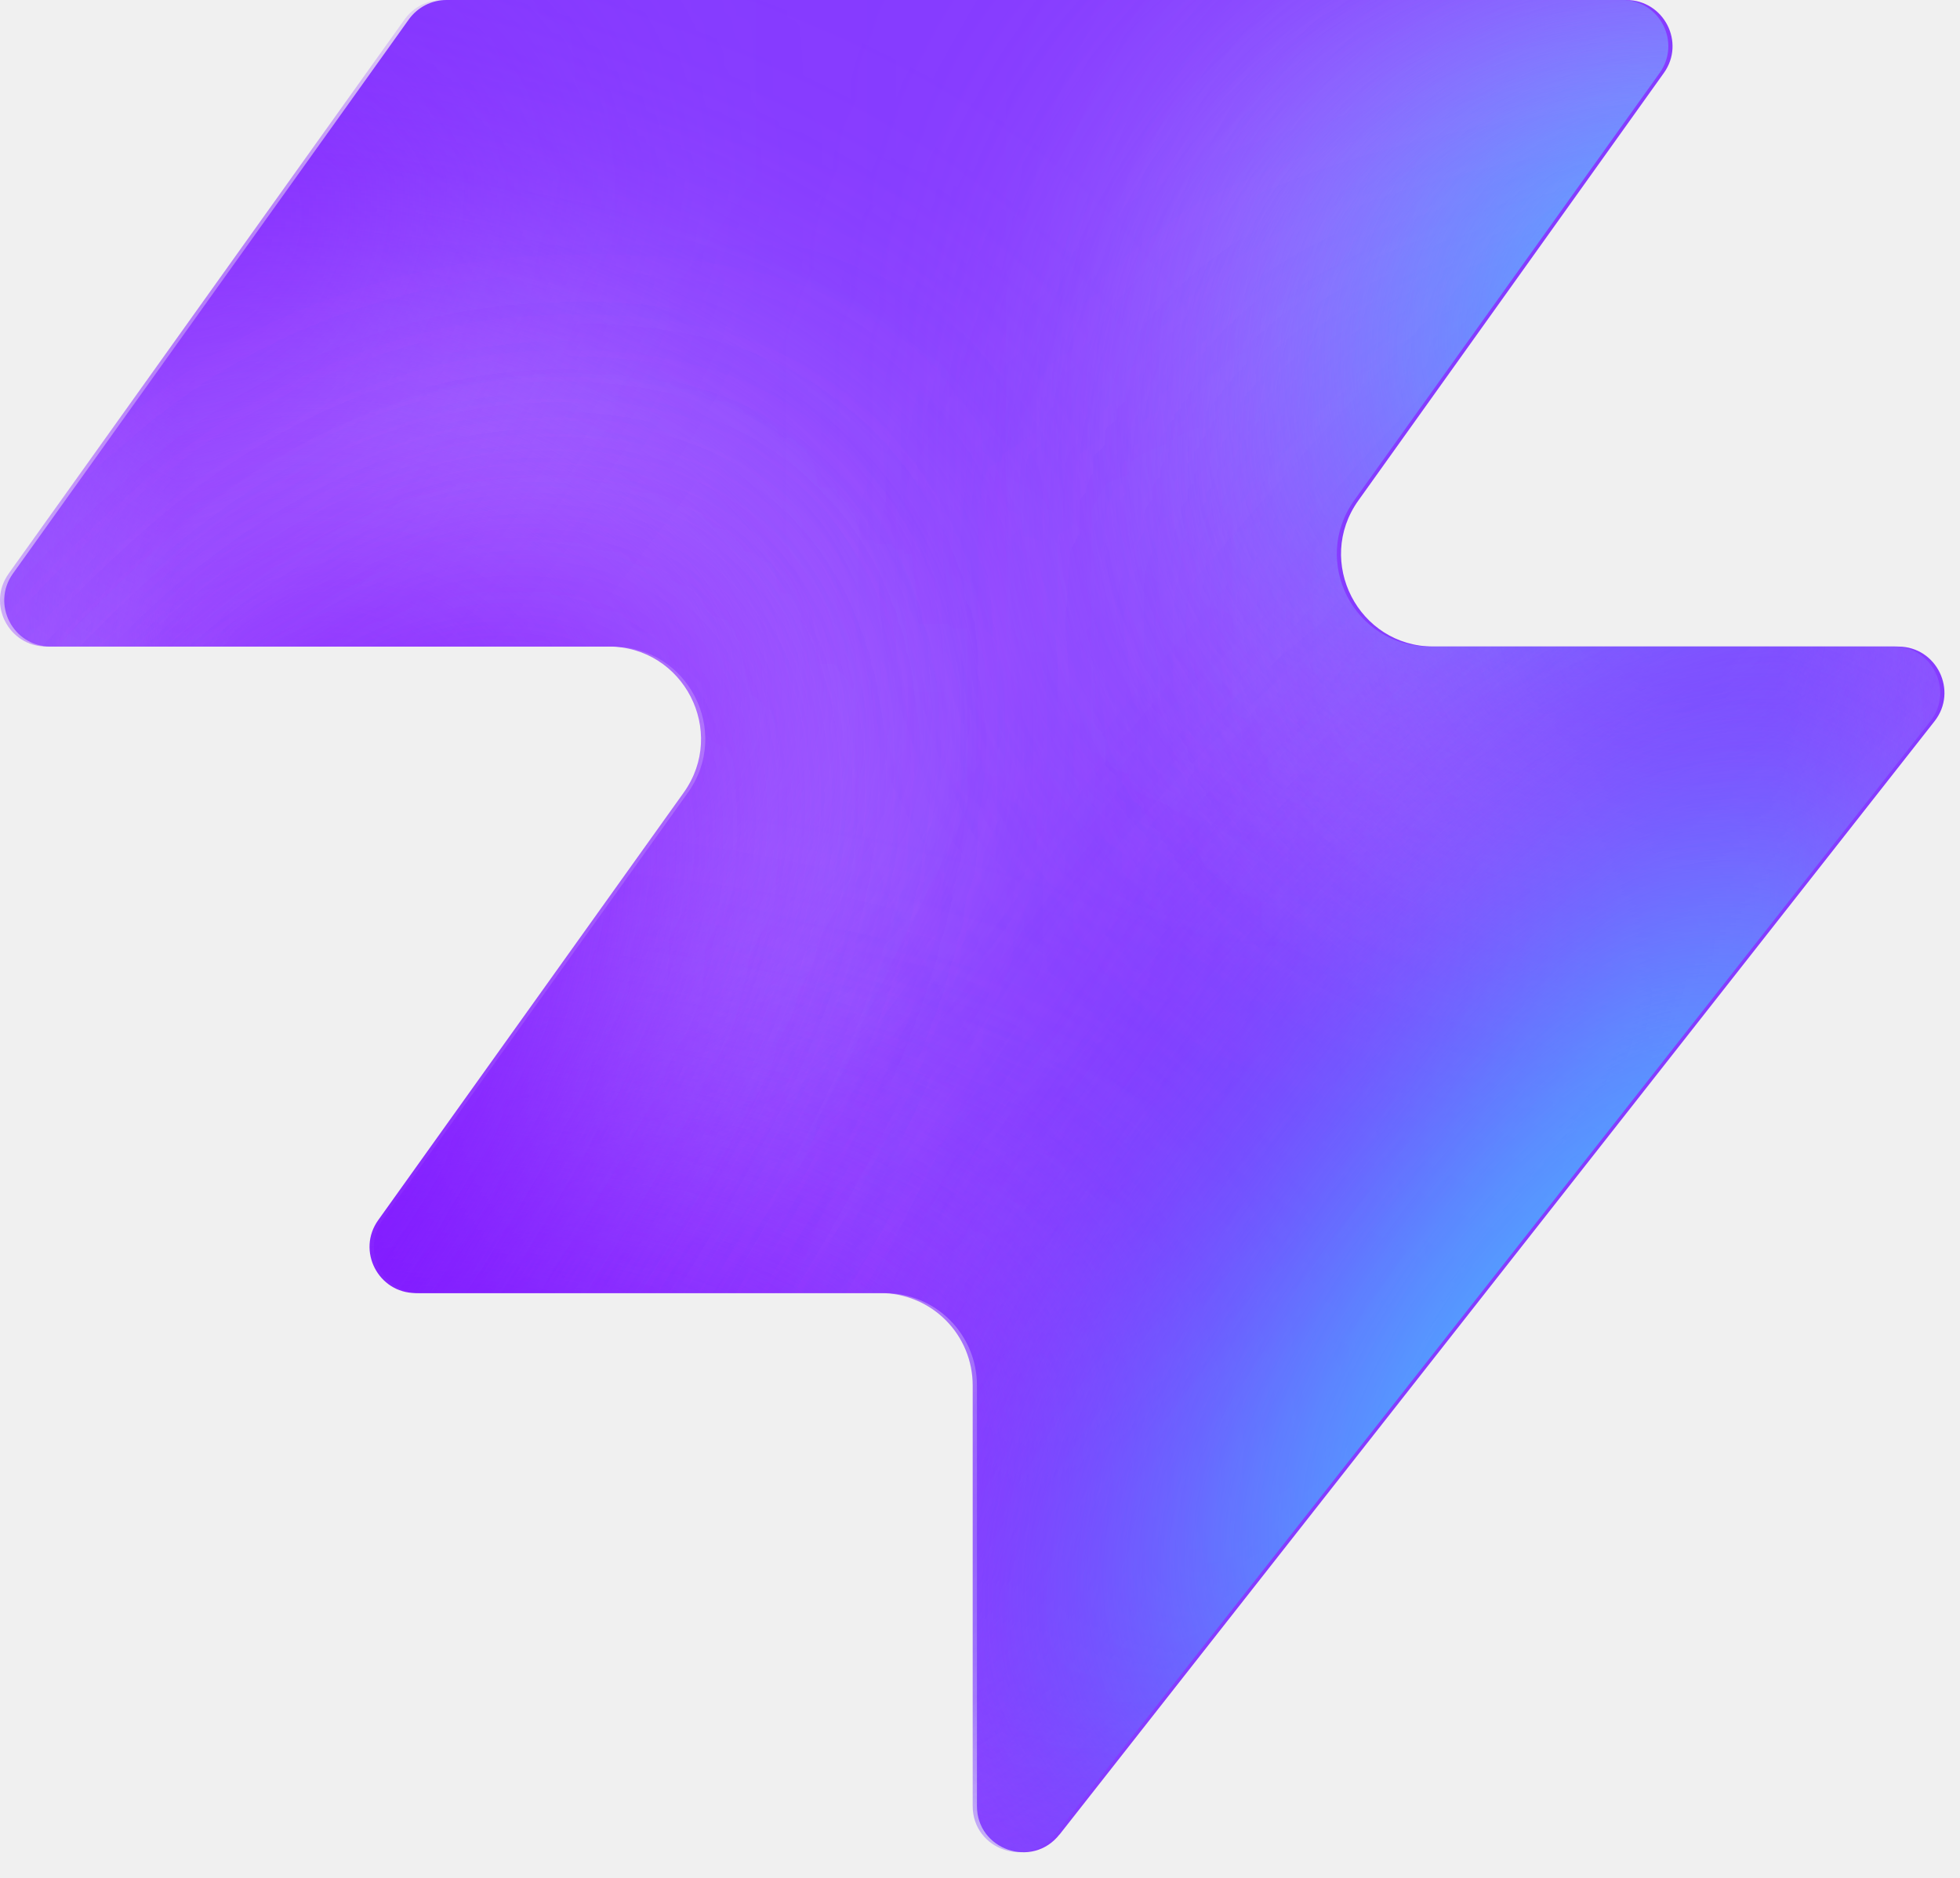
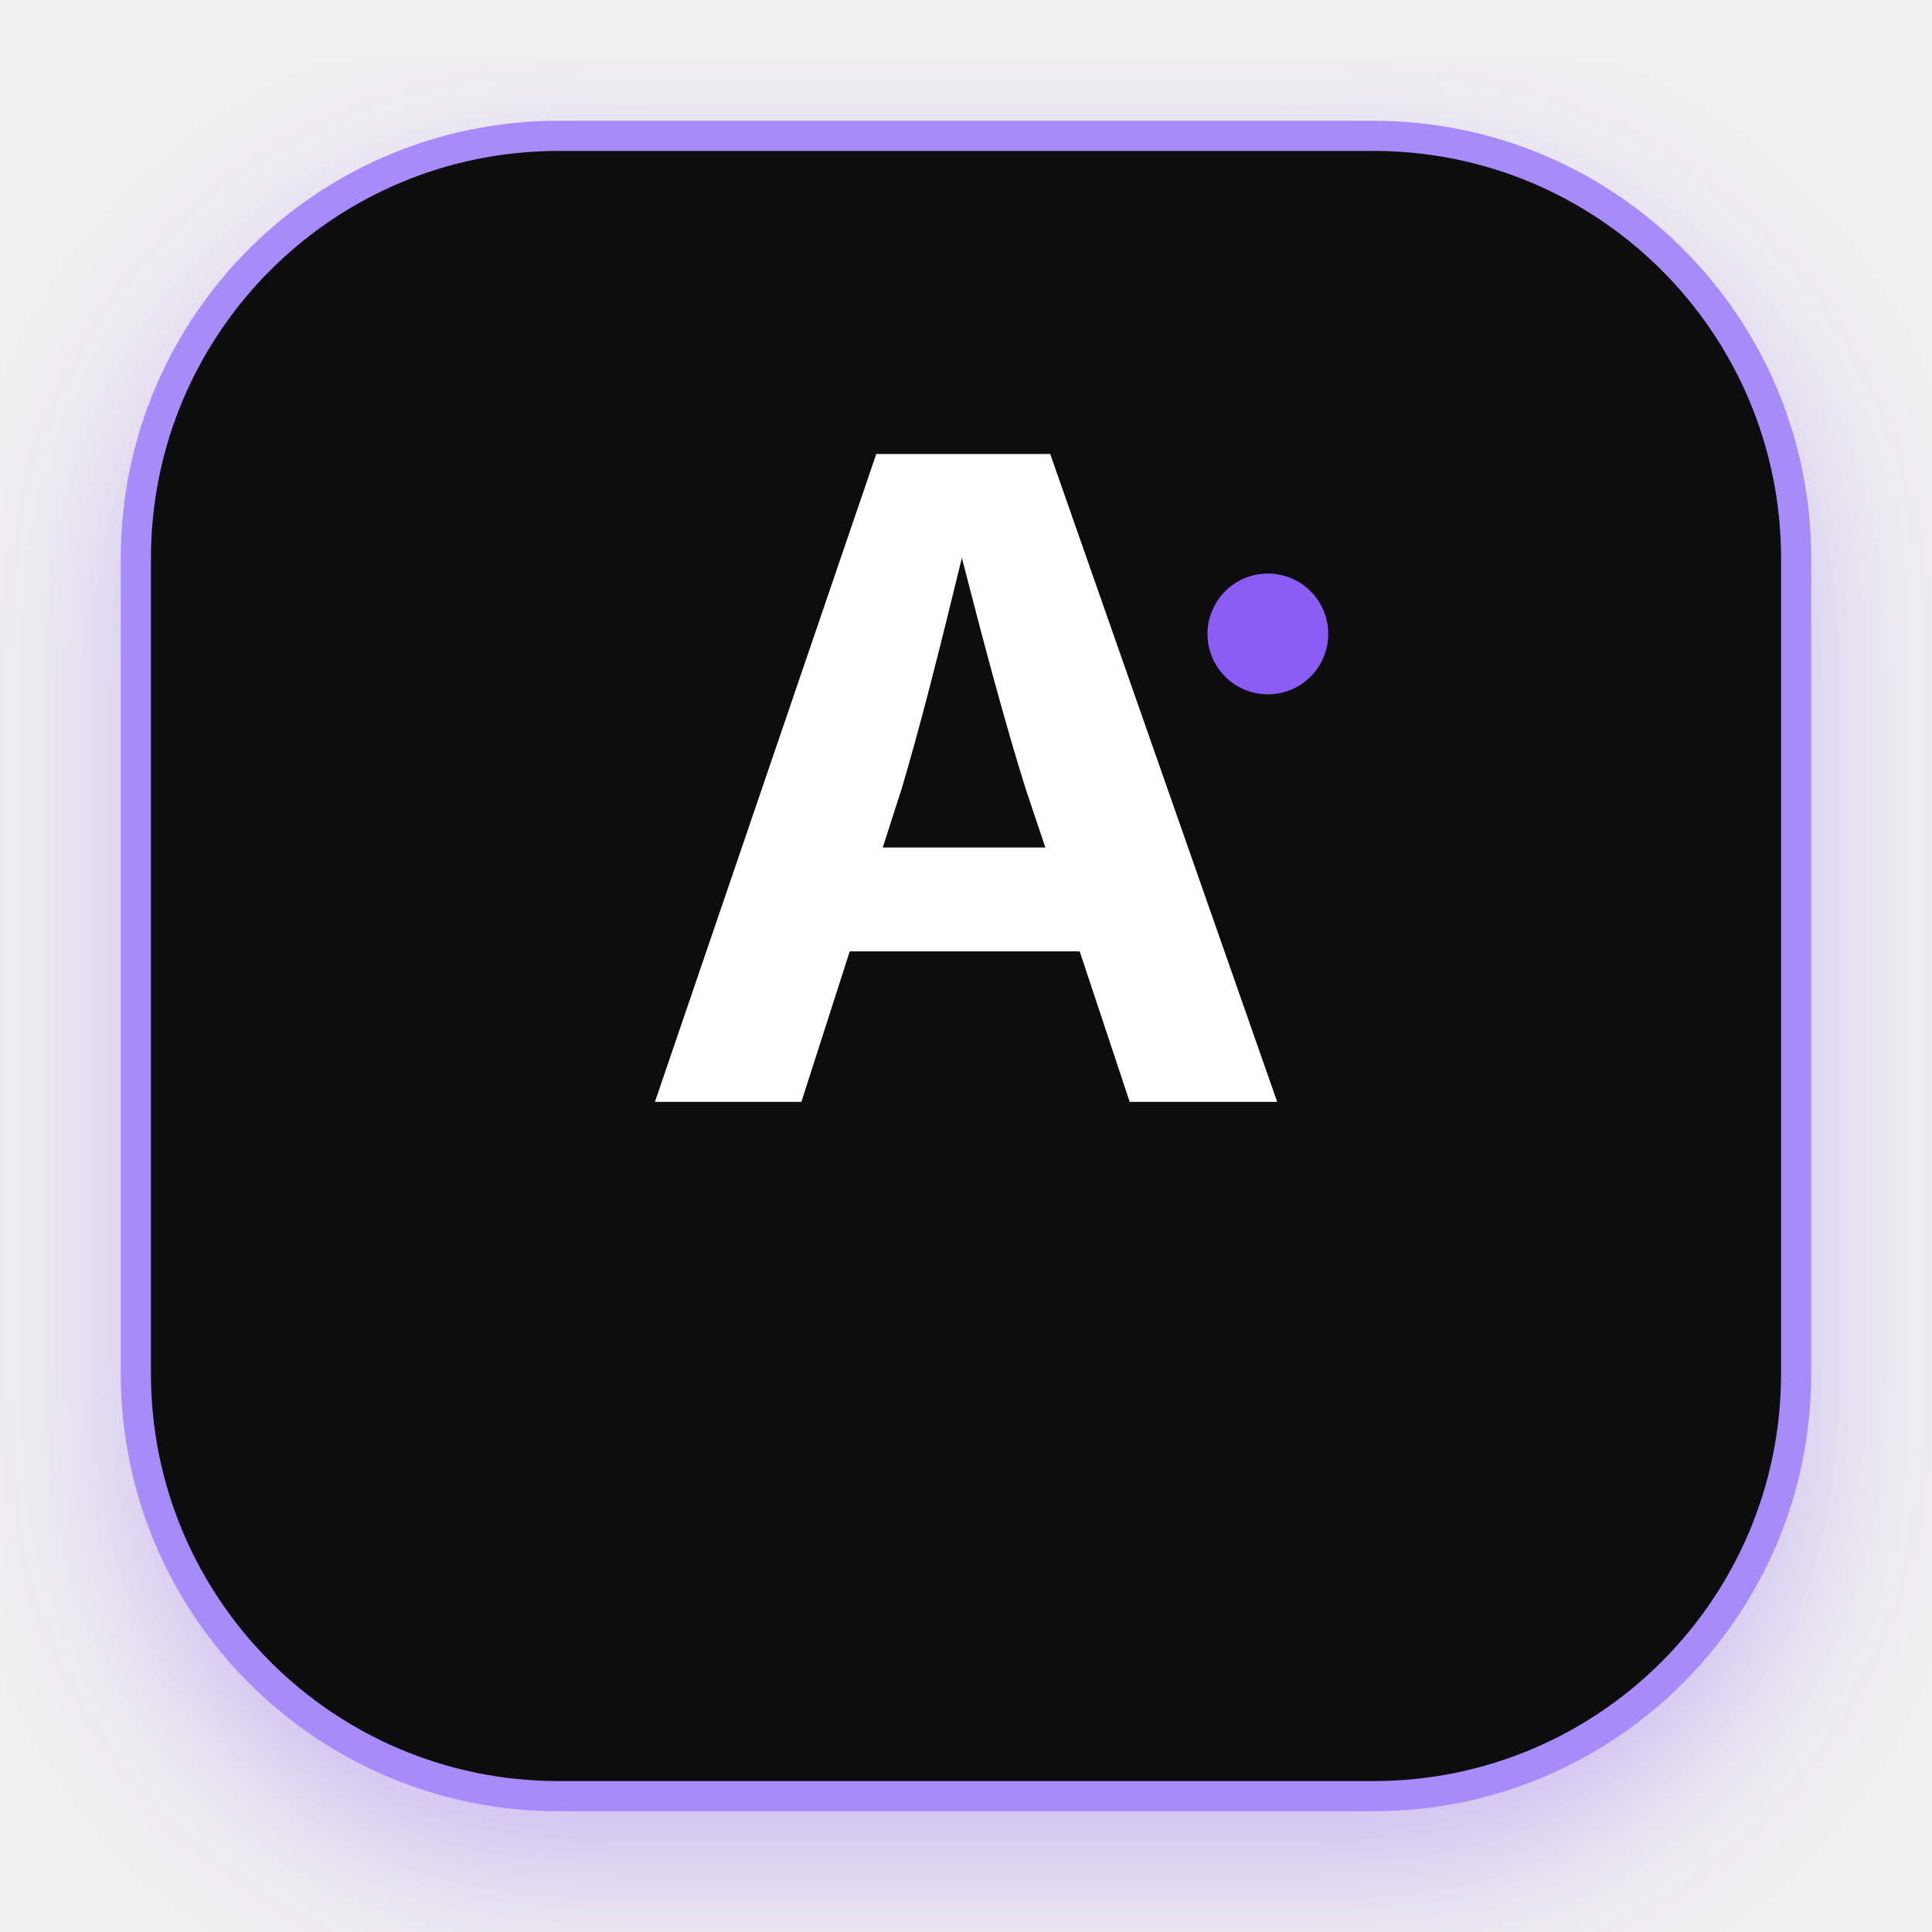
- <svg xmlns="http://www.w3.org/2000/svg" width="48" height="46" fill="none" viewBox="0 0 48 46">
-   <path fill="#863bff" d="M25.946 44.938c-.664.845-2.021.375-2.021-.698V33.937a2.26 2.26 0 0 0-2.262-2.262H10.287c-.92 0-1.456-1.04-.92-1.788l7.48-10.471c1.07-1.497 0-3.578-1.842-3.578H1.237c-.92 0-1.456-1.04-.92-1.788L10.013.474c.214-.297.556-.474.92-.474h28.894c.92 0 1.456 1.04.92 1.788l-7.48 10.471c-1.07 1.498 0 3.579 1.842 3.579h11.377c.943 0 1.473 1.088.89 1.83L25.947 44.94z" style="fill:#863bff;fill:color(display-p3 .525 .23 1);fill-opacity:1" />
-   <mask id="a" width="48" height="46" x="0" y="0" maskUnits="userSpaceOnUse" style="mask-type:alpha">
-     <path fill="#000" d="M25.842 44.938c-.664.844-2.021.375-2.021-.698V33.937a2.26 2.26 0 0 0-2.262-2.262H10.183c-.92 0-1.456-1.04-.92-1.788l7.48-10.471c1.07-1.498 0-3.579-1.842-3.579H1.133c-.92 0-1.456-1.04-.92-1.787L9.91.473c.214-.297.556-.474.92-.474h28.894c.92 0 1.456 1.04.92 1.788l-7.48 10.471c-1.07 1.498 0 3.578 1.842 3.578h11.377c.943 0 1.473 1.088.89 1.832L25.843 44.94z" style="fill:#000;fill-opacity:1" />
-   </mask>
-   <g mask="url(#a)">
-     <g filter="url(#b)">
-       <ellipse cx="5.508" cy="14.704" fill="#ede6ff" rx="5.508" ry="14.704" style="fill:#ede6ff;fill:color(display-p3 .927 .903 1);fill-opacity:1" transform="matrix(.00324 1 1 -.00324 -4.47 31.516)" />
-     </g>
-     <g filter="url(#c)">
-       <ellipse cx="10.399" cy="29.851" fill="#ede6ff" rx="10.399" ry="29.851" style="fill:#ede6ff;fill:color(display-p3 .927 .903 1);fill-opacity:1" transform="matrix(.00324 1 1 -.00324 -39.328 7.883)" />
-     </g>
-     <g filter="url(#d)">
-       <ellipse cx="5.508" cy="30.487" fill="#7e14ff" rx="5.508" ry="30.487" style="fill:#7e14ff;fill:color(display-p3 .492 .077 1);fill-opacity:1" transform="rotate(89.814 -25.913 -14.639)scale(1 -1)" />
-     </g>
-     <g filter="url(#e)">
-       <ellipse cx="5.508" cy="30.599" fill="#7e14ff" rx="5.508" ry="30.599" style="fill:#7e14ff;fill:color(display-p3 .492 .077 1);fill-opacity:1" transform="rotate(89.814 -32.644 -3.334)scale(1 -1)" />
-     </g>
-     <g filter="url(#f)">
-       <ellipse cx="5.508" cy="30.599" fill="#7e14ff" rx="5.508" ry="30.599" style="fill:#7e14ff;fill:color(display-p3 .492 .077 1);fill-opacity:1" transform="matrix(.00324 1 1 -.00324 -34.34 30.47)" />
-     </g>
-     <g filter="url(#g)">
-       <ellipse cx="14.072" cy="22.078" fill="#ede6ff" rx="14.072" ry="22.078" style="fill:#ede6ff;fill:color(display-p3 .927 .903 1);fill-opacity:1" transform="rotate(93.35 24.506 48.493)scale(-1 1)" />
-     </g>
-     <g filter="url(#h)">
-       <ellipse cx="3.47" cy="21.501" fill="#7e14ff" rx="3.47" ry="21.501" style="fill:#7e14ff;fill:color(display-p3 .492 .077 1);fill-opacity:1" transform="rotate(89.009 28.708 47.59)scale(-1 1)" />
-     </g>
-     <g filter="url(#i)">
-       <ellipse cx="3.47" cy="21.501" fill="#7e14ff" rx="3.47" ry="21.501" style="fill:#7e14ff;fill:color(display-p3 .492 .077 1);fill-opacity:1" transform="rotate(89.009 28.708 47.59)scale(-1 1)" />
-     </g>
-     <g filter="url(#j)">
-       <ellipse cx=".387" cy="8.972" fill="#7e14ff" rx="4.407" ry="29.108" style="fill:#7e14ff;fill:color(display-p3 .492 .077 1);fill-opacity:1" transform="rotate(39.51 .387 8.972)" />
-     </g>
-     <g filter="url(#k)">
-       <ellipse cx="47.523" cy="-6.092" fill="#7e14ff" rx="4.407" ry="29.108" style="fill:#7e14ff;fill:color(display-p3 .492 .077 1);fill-opacity:1" transform="rotate(37.892 47.523 -6.092)" />
-     </g>
-     <g filter="url(#l)">
-       <ellipse cx="41.412" cy="6.333" fill="#47bfff" rx="5.971" ry="9.665" style="fill:#47bfff;fill:color(display-p3 .28 .748 1);fill-opacity:1" transform="rotate(37.892 41.412 6.333)" />
-     </g>
-     <g filter="url(#m)">
-       <ellipse cx="-1.879" cy="38.332" fill="#7e14ff" rx="4.407" ry="29.108" style="fill:#7e14ff;fill:color(display-p3 .492 .077 1);fill-opacity:1" transform="rotate(37.892 -1.88 38.332)" />
-     </g>
-     <g filter="url(#n)">
-       <ellipse cx="-1.879" cy="38.332" fill="#7e14ff" rx="4.407" ry="29.108" style="fill:#7e14ff;fill:color(display-p3 .492 .077 1);fill-opacity:1" transform="rotate(37.892 -1.88 38.332)" />
-     </g>
-     <g filter="url(#o)">
-       <ellipse cx="35.651" cy="29.907" fill="#7e14ff" rx="4.407" ry="29.108" style="fill:#7e14ff;fill:color(display-p3 .492 .077 1);fill-opacity:1" transform="rotate(37.892 35.651 29.907)" />
-     </g>
-     <g filter="url(#p)">
-       <ellipse cx="38.418" cy="32.4" fill="#47bfff" rx="5.971" ry="15.297" style="fill:#47bfff;fill:color(display-p3 .28 .748 1);fill-opacity:1" transform="rotate(37.892 38.418 32.4)" />
-     </g>
-   </g>
+ <svg xmlns="http://www.w3.org/2000/svg" width="256" height="256" viewBox="0 0 256 256" fill="none">
  <defs>
-     <filter id="b" width="60.045" height="41.654" x="-19.77" y="16.149" color-interpolation-filters="sRGB" filterUnits="userSpaceOnUse">
-       <feFlood flood-opacity="0" result="BackgroundImageFix" />
-       <feBlend in="SourceGraphic" in2="BackgroundImageFix" result="shape" />
-       <feGaussianBlur result="effect1_foregroundBlur_2002_17158" stdDeviation="7.659" />
-     </filter>
-     <filter id="c" width="90.34" height="51.437" x="-54.613" y="-7.533" color-interpolation-filters="sRGB" filterUnits="userSpaceOnUse">
-       <feFlood flood-opacity="0" result="BackgroundImageFix" />
-       <feBlend in="SourceGraphic" in2="BackgroundImageFix" result="shape" />
-       <feGaussianBlur result="effect1_foregroundBlur_2002_17158" stdDeviation="7.659" />
-     </filter>
-     <filter id="d" width="79.355" height="29.4" x="-49.64" y="2.03" color-interpolation-filters="sRGB" filterUnits="userSpaceOnUse">
-       <feFlood flood-opacity="0" result="BackgroundImageFix" />
-       <feBlend in="SourceGraphic" in2="BackgroundImageFix" result="shape" />
-       <feGaussianBlur result="effect1_foregroundBlur_2002_17158" stdDeviation="4.596" />
-     </filter>
-     <filter id="e" width="79.579" height="29.4" x="-45.045" y="20.029" color-interpolation-filters="sRGB" filterUnits="userSpaceOnUse">
-       <feFlood flood-opacity="0" result="BackgroundImageFix" />
-       <feBlend in="SourceGraphic" in2="BackgroundImageFix" result="shape" />
-       <feGaussianBlur result="effect1_foregroundBlur_2002_17158" stdDeviation="4.596" />
-     </filter>
-     <filter id="f" width="79.579" height="29.4" x="-43.513" y="21.178" color-interpolation-filters="sRGB" filterUnits="userSpaceOnUse">
-       <feFlood flood-opacity="0" result="BackgroundImageFix" />
-       <feBlend in="SourceGraphic" in2="BackgroundImageFix" result="shape" />
-       <feGaussianBlur result="effect1_foregroundBlur_2002_17158" stdDeviation="4.596" />
-     </filter>
-     <filter id="g" width="74.749" height="58.852" x="15.756" y="-17.901" color-interpolation-filters="sRGB" filterUnits="userSpaceOnUse">
-       <feFlood flood-opacity="0" result="BackgroundImageFix" />
-       <feBlend in="SourceGraphic" in2="BackgroundImageFix" result="shape" />
-       <feGaussianBlur result="effect1_foregroundBlur_2002_17158" stdDeviation="7.659" />
-     </filter>
-     <filter id="h" width="61.377" height="25.362" x="23.548" y="2.284" color-interpolation-filters="sRGB" filterUnits="userSpaceOnUse">
-       <feFlood flood-opacity="0" result="BackgroundImageFix" />
-       <feBlend in="SourceGraphic" in2="BackgroundImageFix" result="shape" />
-       <feGaussianBlur result="effect1_foregroundBlur_2002_17158" stdDeviation="4.596" />
-     </filter>
-     <filter id="i" width="61.377" height="25.362" x="23.548" y="2.284" color-interpolation-filters="sRGB" filterUnits="userSpaceOnUse">
-       <feFlood flood-opacity="0" result="BackgroundImageFix" />
-       <feBlend in="SourceGraphic" in2="BackgroundImageFix" result="shape" />
-       <feGaussianBlur result="effect1_foregroundBlur_2002_17158" stdDeviation="4.596" />
-     </filter>
-     <filter id="j" width="56.045" height="63.649" x="-27.636" y="-22.853" color-interpolation-filters="sRGB" filterUnits="userSpaceOnUse">
-       <feFlood flood-opacity="0" result="BackgroundImageFix" />
-       <feBlend in="SourceGraphic" in2="BackgroundImageFix" result="shape" />
-       <feGaussianBlur result="effect1_foregroundBlur_2002_17158" stdDeviation="4.596" />
-     </filter>
-     <filter id="k" width="54.814" height="64.646" x="20.116" y="-38.415" color-interpolation-filters="sRGB" filterUnits="userSpaceOnUse">
-       <feFlood flood-opacity="0" result="BackgroundImageFix" />
-       <feBlend in="SourceGraphic" in2="BackgroundImageFix" result="shape" />
-       <feGaussianBlur result="effect1_foregroundBlur_2002_17158" stdDeviation="4.596" />
-     </filter>
-     <filter id="l" width="33.541" height="35.313" x="24.641" y="-11.323" color-interpolation-filters="sRGB" filterUnits="userSpaceOnUse">
-       <feFlood flood-opacity="0" result="BackgroundImageFix" />
-       <feBlend in="SourceGraphic" in2="BackgroundImageFix" result="shape" />
-       <feGaussianBlur result="effect1_foregroundBlur_2002_17158" stdDeviation="4.596" />
-     </filter>
-     <filter id="m" width="54.814" height="64.646" x="-29.286" y="6.009" color-interpolation-filters="sRGB" filterUnits="userSpaceOnUse">
-       <feFlood flood-opacity="0" result="BackgroundImageFix" />
-       <feBlend in="SourceGraphic" in2="BackgroundImageFix" result="shape" />
-       <feGaussianBlur result="effect1_foregroundBlur_2002_17158" stdDeviation="4.596" />
-     </filter>
-     <filter id="n" width="54.814" height="64.646" x="-29.286" y="6.009" color-interpolation-filters="sRGB" filterUnits="userSpaceOnUse">
-       <feFlood flood-opacity="0" result="BackgroundImageFix" />
-       <feBlend in="SourceGraphic" in2="BackgroundImageFix" result="shape" />
-       <feGaussianBlur result="effect1_foregroundBlur_2002_17158" stdDeviation="4.596" />
-     </filter>
-     <filter id="o" width="54.814" height="64.646" x="8.244" y="-2.416" color-interpolation-filters="sRGB" filterUnits="userSpaceOnUse">
-       <feFlood flood-opacity="0" result="BackgroundImageFix" />
-       <feBlend in="SourceGraphic" in2="BackgroundImageFix" result="shape" />
-       <feGaussianBlur result="effect1_foregroundBlur_2002_17158" stdDeviation="4.596" />
-     </filter>
-     <filter id="p" width="39.409" height="43.623" x="18.713" y="10.588" color-interpolation-filters="sRGB" filterUnits="userSpaceOnUse">
-       <feFlood flood-opacity="0" result="BackgroundImageFix" />
-       <feBlend in="SourceGraphic" in2="BackgroundImageFix" result="shape" />
-       <feGaussianBlur result="effect1_foregroundBlur_2002_17158" stdDeviation="4.596" />
+     <linearGradient id="grad" x1="0" y1="0" x2="256" y2="256">
+       <stop offset="0%" stop-color="#A78BFA" />
+       <stop offset="100%" stop-color="#7C3AED" />
+     </linearGradient>
+     <filter id="shadow" x="-50%" y="-50%" width="200%" height="200%">
+       <feDropShadow dx="0" dy="8" stdDeviation="10" flood-color="#8B5CF6" flood-opacity="0.35" />
    </filter>
  </defs>
+   <rect x="18" y="18" width="220" height="220" rx="56" fill="#0B0B0F" stroke="url(#grad)" stroke-width="4" filter="url(#shadow)" />
+   <text x="128" y="146" text-anchor="middle" font-size="118" font-family="Inter, Arial, sans-serif" font-weight="700" fill="white">
+     A
+   </text>
+   <circle cx="168" cy="84" r="8" fill="#8B5CF6" />
</svg>
